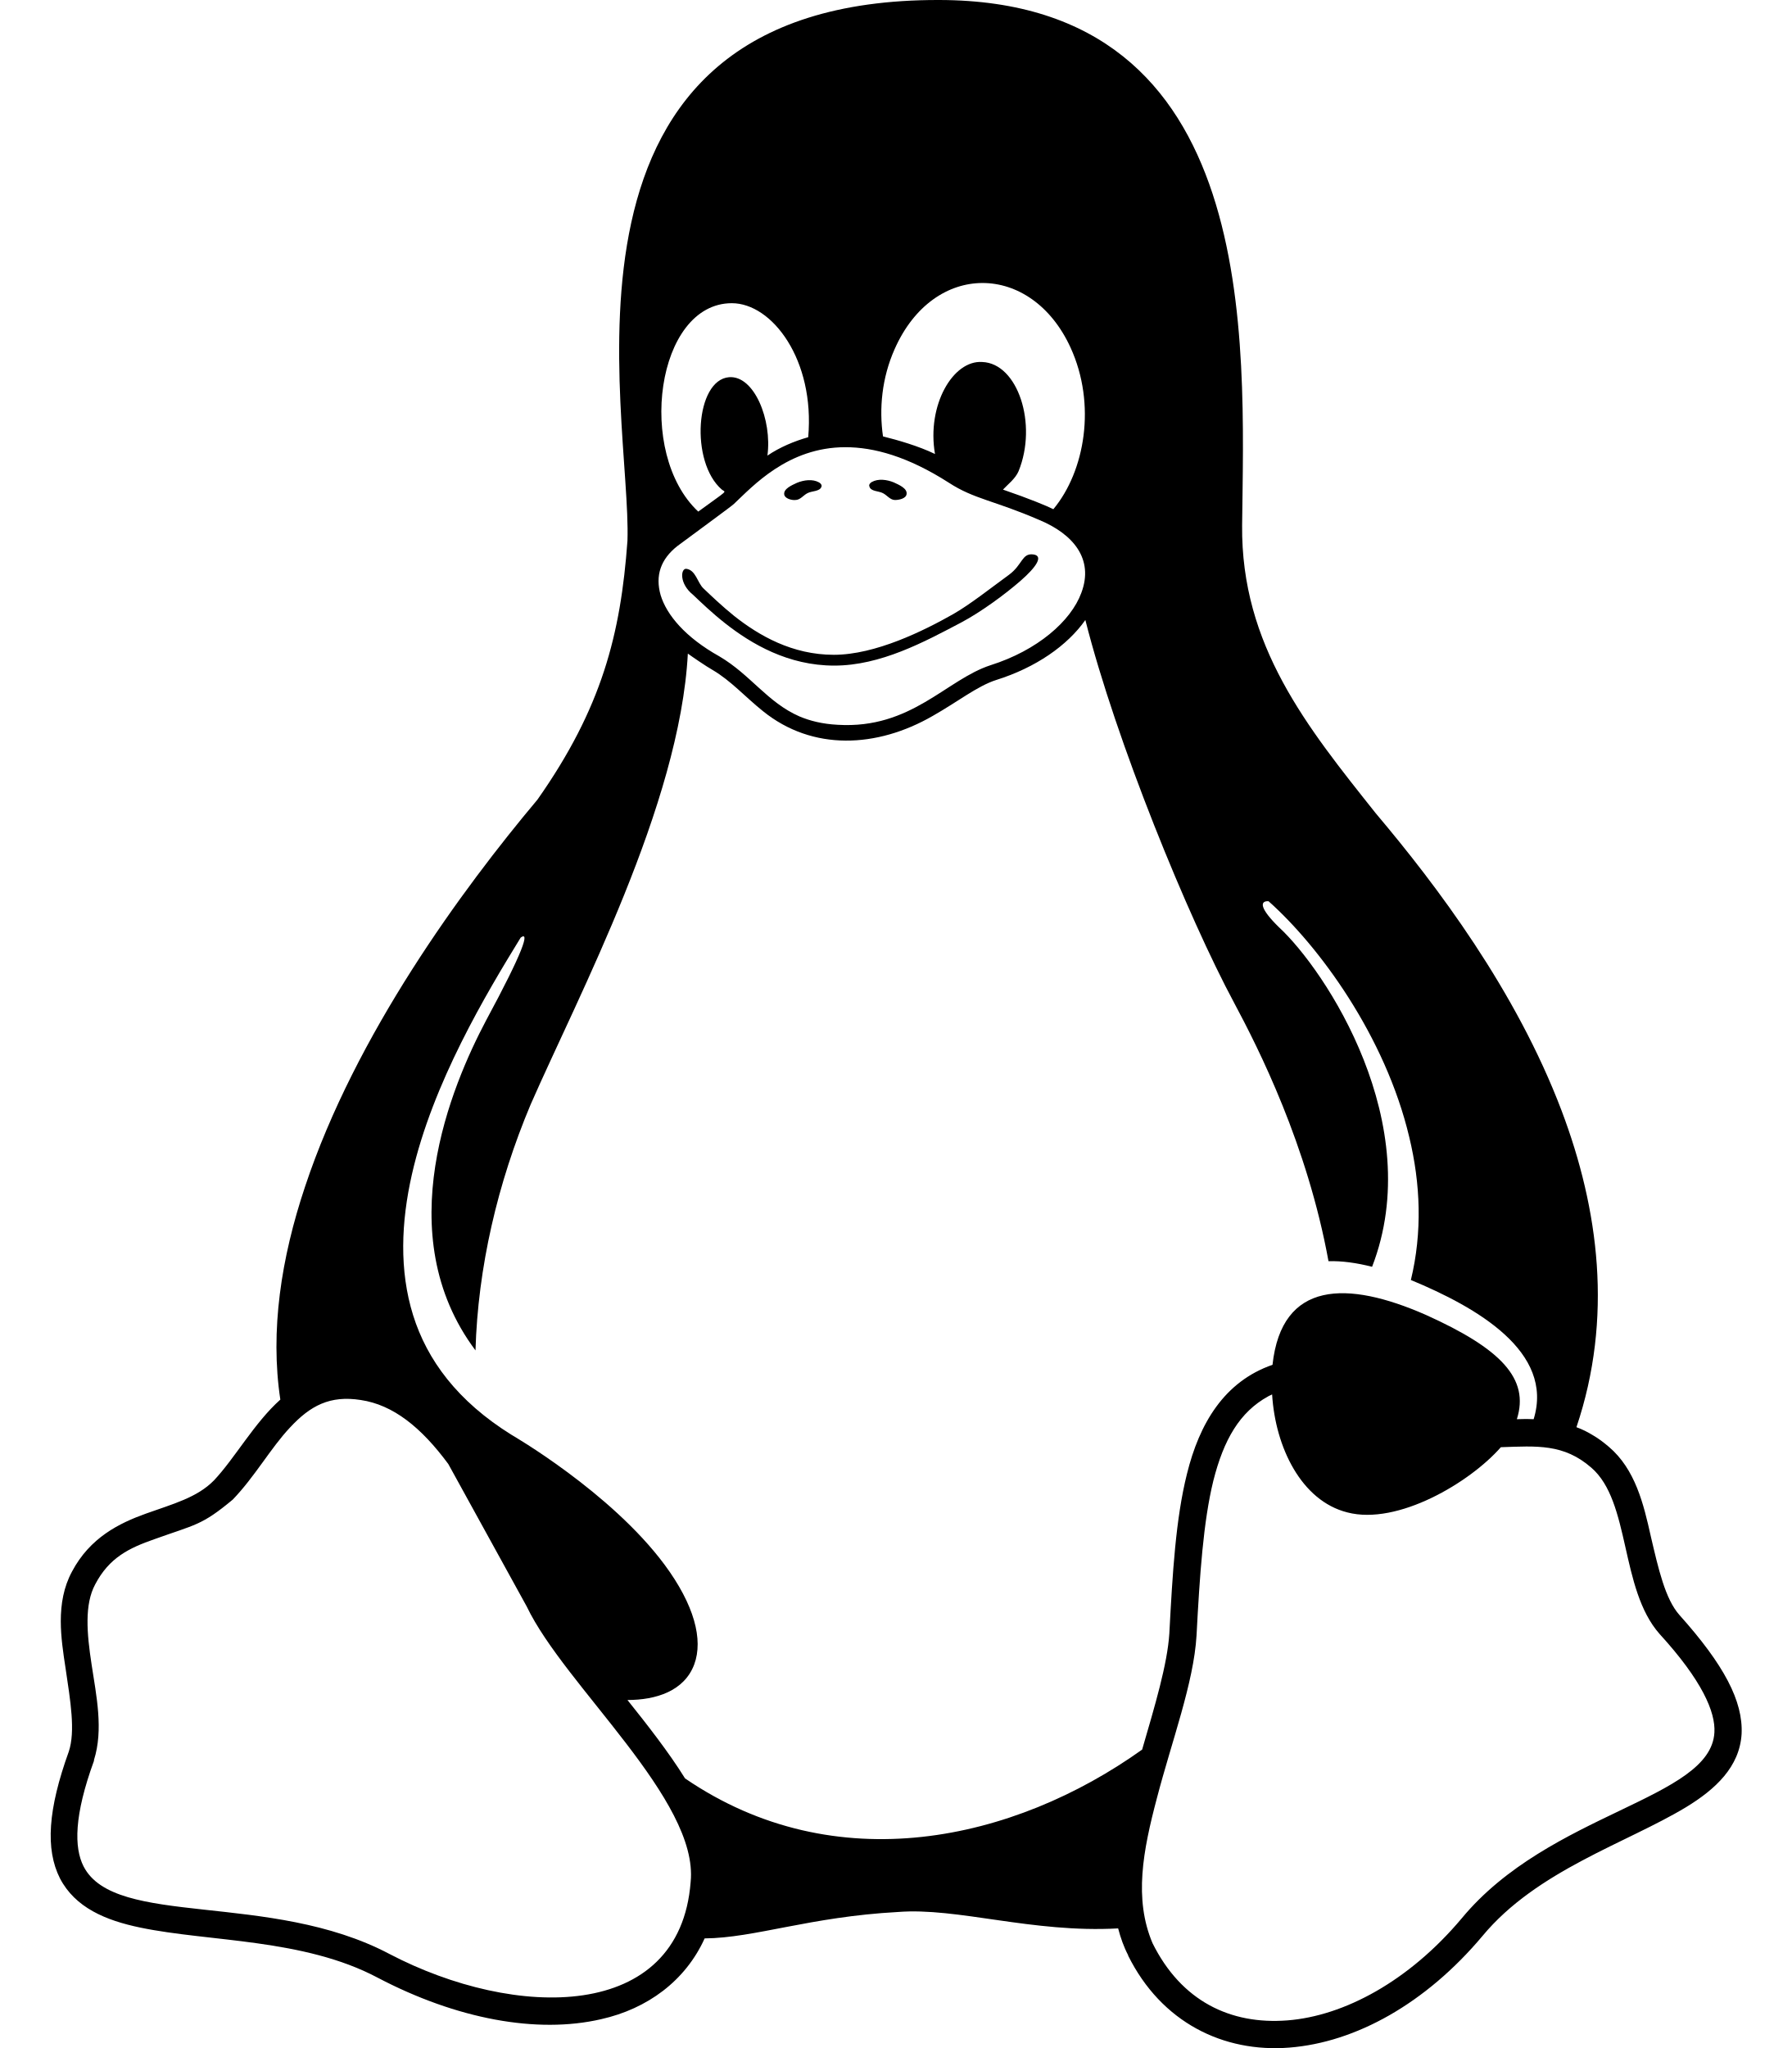
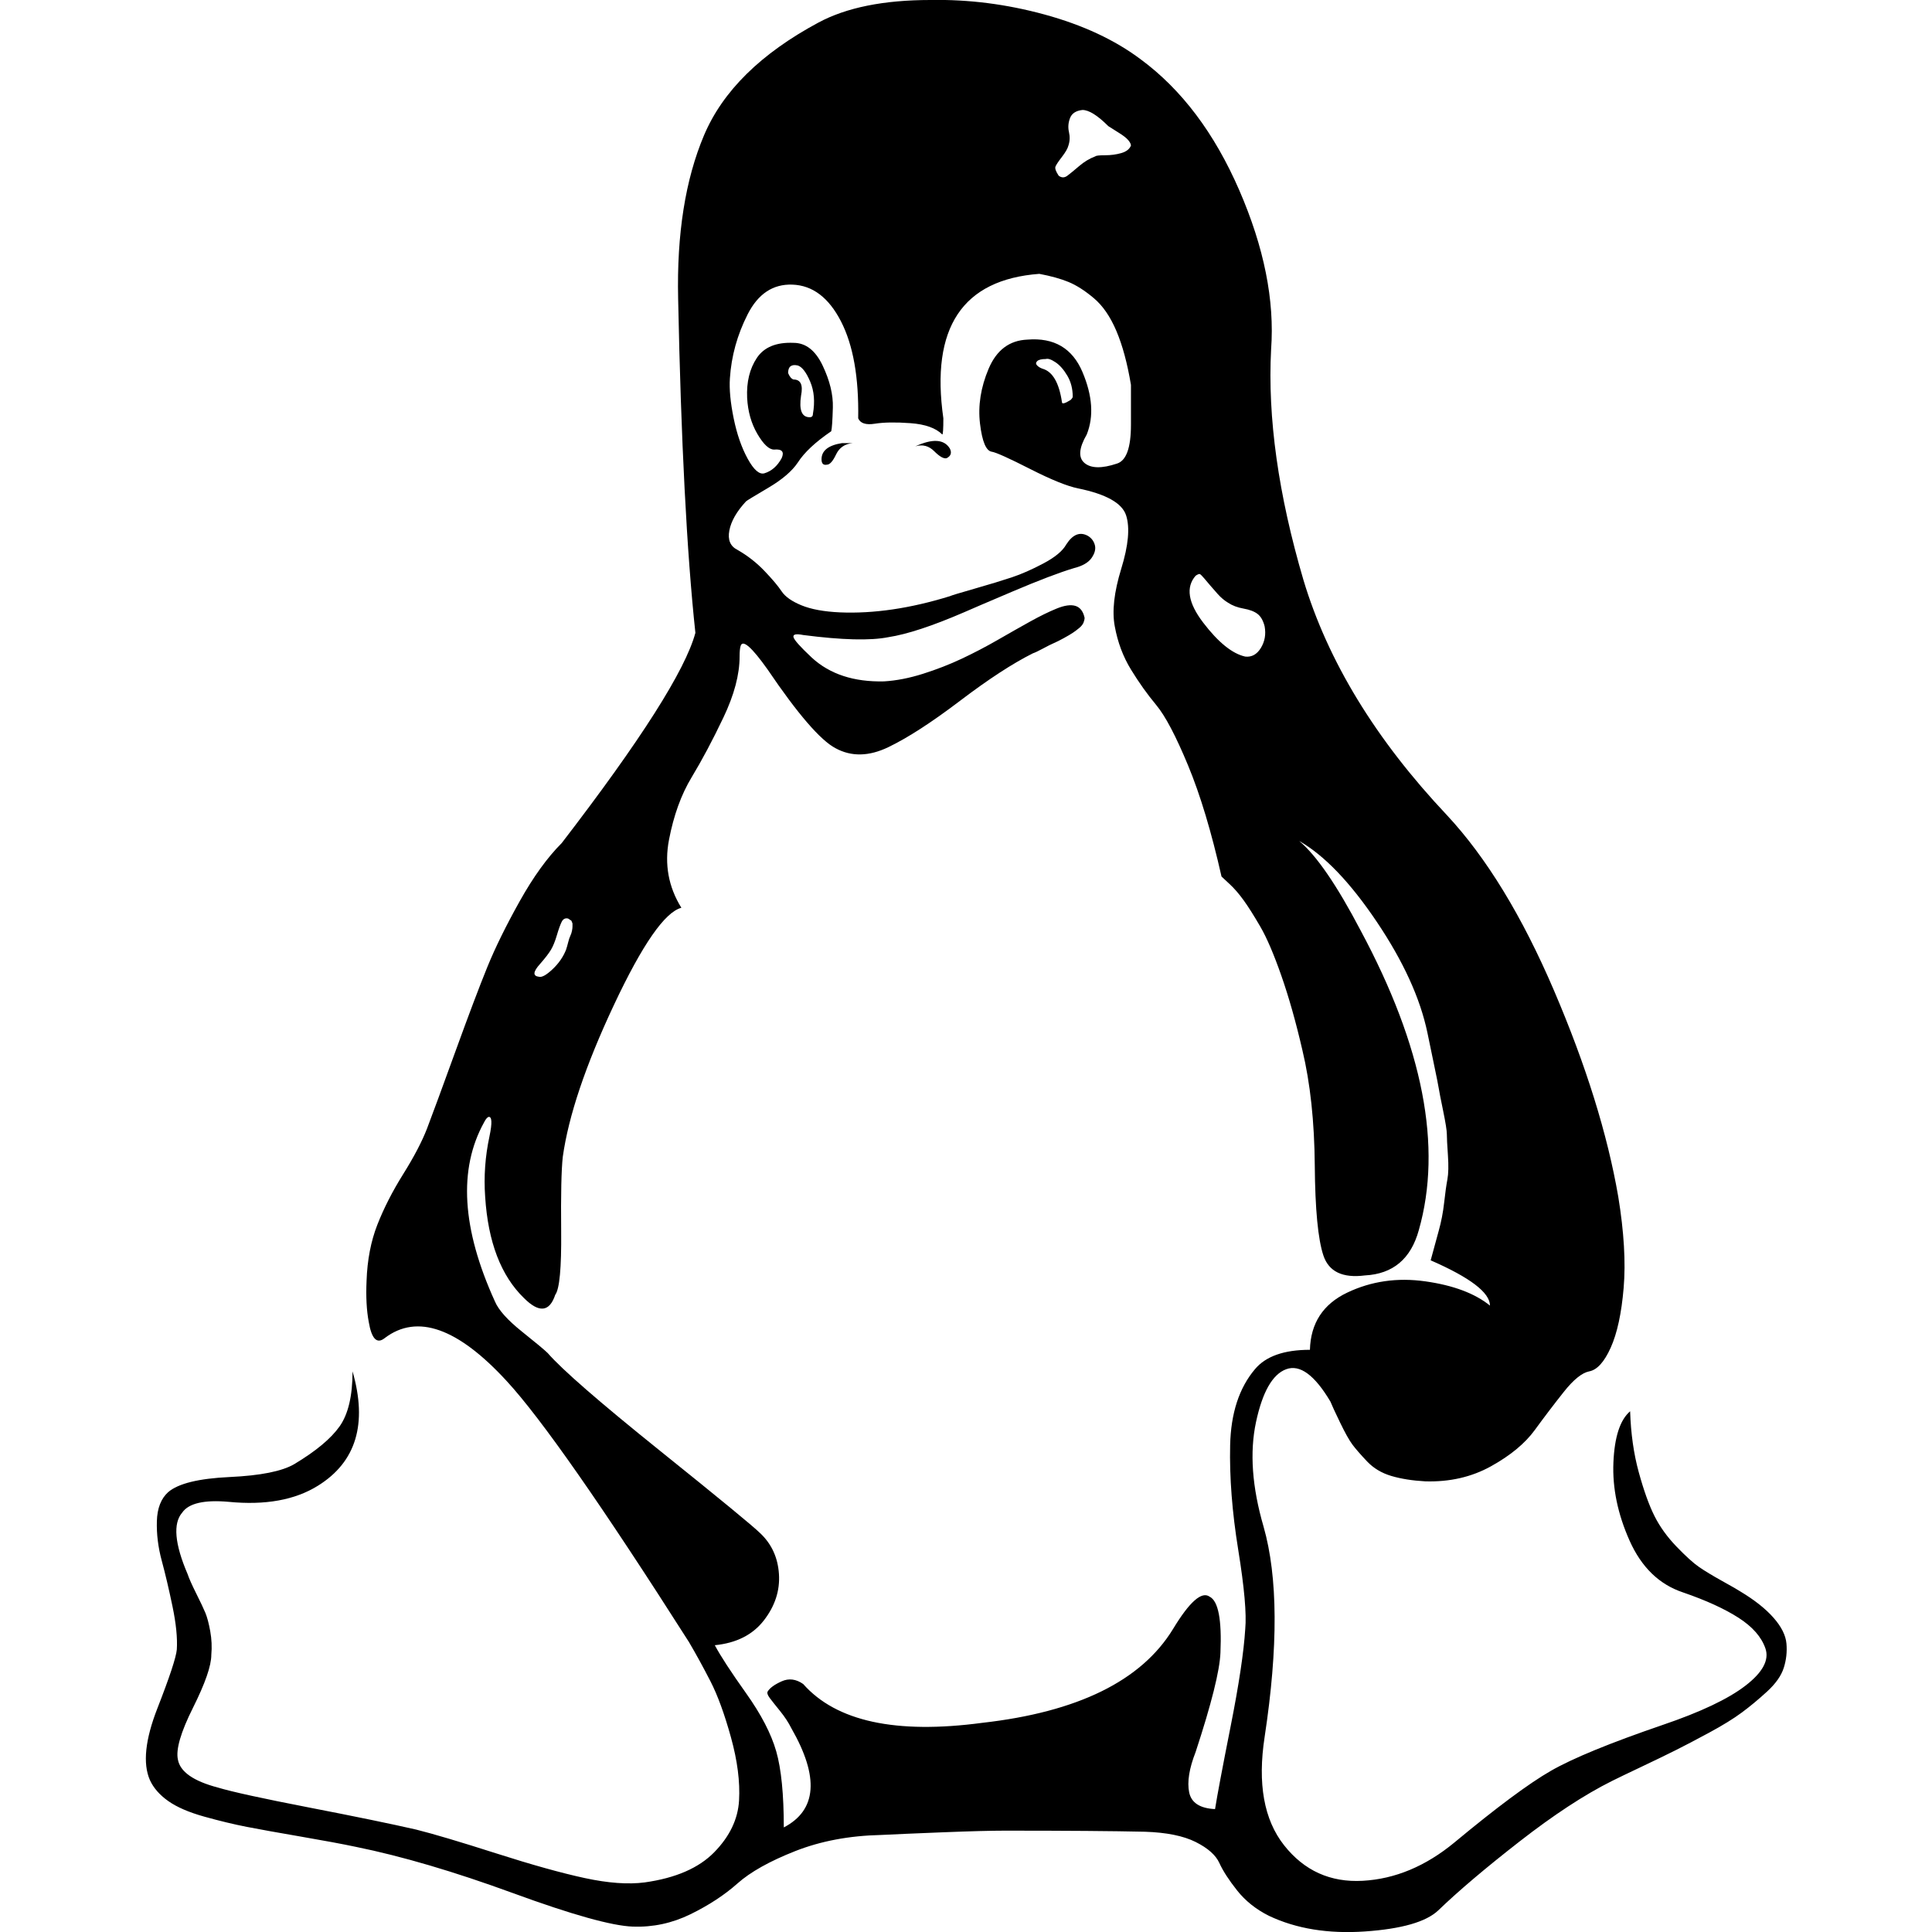
- <svg xmlns="http://www.w3.org/2000/svg" viewBox="0 0 448 512">
-   <path d="M220.8 123.3c1 .5 1.8 1.7 3 1.7 1.1 0 2.8-.4 2.9-1.5 .2-1.4-1.9-2.3-3.2-2.9-1.7-.7-3.9-1-5.5-.1-.4 .2-.8 .7-.6 1.1 .3 1.3 2.3 1.1 3.4 1.7zm-21.9 1.7c1.2 0 2-1.2 3-1.7 1.1-.6 3.1-.4 3.5-1.6 .2-.4-.2-.9-.6-1.1-1.6-.9-3.8-.6-5.5 .1-1.3 .6-3.4 1.5-3.2 2.9 .1 1 1.8 1.5 2.8 1.4zM420 403.8c-3.6-4-5.3-11.6-7.2-19.7-1.8-8.1-3.9-16.8-10.5-22.4-1.3-1.1-2.6-2.1-4-2.9-1.3-.8-2.7-1.5-4.1-2 9.2-27.3 5.6-54.5-3.7-79.1-11.4-30.1-31.3-56.4-46.5-74.4-17.1-21.5-33.7-41.9-33.4-72C311.1 85.4 315.7 .1 234.8 0 132.4-.2 158 103.4 156.9 135.2c-1.7 23.4-6.4 41.8-22.5 64.7-18.9 22.5-45.5 58.8-58.1 96.7-6 17.9-8.8 36.1-6.2 53.3-6.5 5.8-11.4 14.7-16.6 20.2-4.2 4.3-10.3 5.9-17 8.3s-14 6-18.5 14.5c-2.1 3.9-2.8 8.1-2.8 12.4 0 3.9 .6 7.9 1.2 11.8 1.2 8.1 2.5 15.7 .8 20.8-5.2 14.4-5.9 24.4-2.2 31.7 3.8 7.3 11.4 10.5 20.1 12.3 17.3 3.6 40.8 2.7 59.3 12.5 19.8 10.4 39.9 14.1 55.9 10.4 11.6-2.6 21.1-9.6 25.9-20.2 12.5-.1 26.3-5.4 48.3-6.6 14.9-1.2 33.6 5.3 55.1 4.1 .6 2.3 1.4 4.6 2.5 6.7v.1c8.3 16.7 23.8 24.3 40.3 23 16.6-1.3 34.1-11 48.3-27.9 13.6-16.4 36-23.2 50.9-32.2 7.4-4.5 13.4-10.1 13.9-18.3 .4-8.2-4.4-17.3-15.5-29.7zM223.7 87.3c9.8-22.2 34.2-21.8 44-.4 6.5 14.2 3.6 30.9-4.3 40.4-1.6-.8-5.9-2.6-12.6-4.9 1.1-1.2 3.1-2.7 3.9-4.6 4.8-11.8-.2-27-9.1-27.3-7.3-.5-13.9 10.8-11.8 23-4.1-2-9.4-3.5-13-4.4-1-6.9-.3-14.6 2.9-21.8zM183 75.8c10.1 0 20.8 14.2 19.1 33.5-3.5 1-7.1 2.5-10.2 4.6 1.2-8.9-3.3-20.1-9.6-19.6-8.4 .7-9.8 21.2-1.8 28.1 1 .8 1.9-.2-5.9 5.5-15.6-14.6-10.5-52.1 8.4-52.1zm-13.6 60.7c6.2-4.6 13.6-10 14.1-10.5 4.7-4.4 13.5-14.2 27.9-14.2 7.1 0 15.6 2.3 25.9 8.9 6.3 4.1 11.3 4.4 22.6 9.3 8.4 3.5 13.7 9.7 10.5 18.2-2.6 7.1-11 14.4-22.7 18.1-11.1 3.6-19.8 16-38.2 14.9-3.9-.2-7-1-9.6-2.1-8-3.5-12.2-10.4-20-15-8.6-4.8-13.2-10.4-14.7-15.3-1.4-4.9 0-9 4.2-12.3zm3.3 334c-2.7 35.1-43.9 34.4-75.3 18-29.9-15.8-68.6-6.5-76.5-21.9-2.4-4.7-2.4-12.7 2.6-26.4v-.2c2.4-7.6 .6-16-.6-23.9-1.2-7.8-1.8-15 .9-20 3.5-6.7 8.5-9.1 14.8-11.3 10.3-3.7 11.8-3.4 19.6-9.9 5.5-5.7 9.5-12.9 14.3-18 5.1-5.5 10-8.1 17.7-6.9 8.1 1.2 15.1 6.8 21.9 16l19.6 35.6c9.5 19.9 43.1 48.4 41 68.9zm-1.4-25.9c-4.1-6.6-9.6-13.6-14.4-19.6 7.1 0 14.2-2.2 16.7-8.9 2.3-6.2 0-14.9-7.4-24.9-13.5-18.2-38.3-32.5-38.3-32.5-13.5-8.4-21.1-18.7-24.6-29.9s-3-23.3-.3-35.2c5.2-22.9 18.6-45.2 27.2-59.2 2.3-1.7 .8 3.2-8.7 20.8-8.5 16.1-24.4 53.3-2.6 82.4 .6-20.7 5.5-41.8 13.8-61.5 12-27.4 37.3-74.9 39.3-112.7 1.1 .8 4.6 3.2 6.2 4.1 4.6 2.7 8.1 6.7 12.6 10.3 12.4 10 28.5 9.2 42.4 1.2 6.2-3.5 11.2-7.5 15.9-9 9.9-3.1 17.8-8.6 22.3-15 7.7 30.4 25.7 74.3 37.2 95.7 6.1 11.4 18.3 35.5 23.6 64.6 3.3-.1 7 .4 10.9 1.4 13.8-35.7-11.7-74.2-23.3-84.9-4.7-4.6-4.9-6.6-2.6-6.5 12.6 11.2 29.2 33.7 35.2 59 2.8 11.6 3.3 23.7 .4 35.7 16.4 6.8 35.9 17.9 30.7 34.8-2.2-.1-3.2 0-4.2 0 3.2-10.1-3.9-17.6-22.8-26.1-19.6-8.6-36-8.6-38.3 12.5-12.1 4.2-18.3 14.7-21.4 27.3-2.8 11.2-3.6 24.7-4.4 39.9-.5 7.7-3.6 18-6.8 29-32.1 22.9-76.7 32.9-114.3 7.2zm257.4-11.5c-.9 16.8-41.2 19.9-63.2 46.5-13.2 15.7-29.4 24.4-43.6 25.5s-26.5-4.8-33.7-19.3c-4.7-11.1-2.4-23.1 1.1-36.3 3.7-14.2 9.2-28.8 9.9-40.6 .8-15.2 1.7-28.5 4.2-38.7 2.6-10.3 6.6-17.2 13.7-21.1 .3-.2 .7-.3 1-.5 .8 13.2 7.3 26.6 18.8 29.5 12.6 3.3 30.7-7.5 38.4-16.3 9-.3 15.7-.9 22.6 5.1 9.9 8.5 7.1 30.3 17.1 41.6 10.6 11.6 14 19.5 13.7 24.6zM173.3 148.7c2 1.9 4.7 4.5 8 7.1 6.6 5.2 15.8 10.6 27.3 10.6 11.6 0 22.5-5.9 31.8-10.8 4.9-2.6 10.9-7 14.8-10.4s5.9-6.3 3.1-6.6-2.6 2.6-6 5.1c-4.4 3.2-9.7 7.4-13.9 9.8-7.4 4.2-19.5 10.2-29.9 10.2s-18.7-4.8-24.9-9.7c-3.1-2.5-5.7-5-7.7-6.9-1.5-1.4-1.9-4.6-4.3-4.9-1.4-.1-1.8 3.7 1.7 6.5z" />
+ <svg xmlns="http://www.w3.org/2000/svg" t="1740710808379" class="icon" viewBox="0 0 1024 1024" version="1.1" p-id="2063" width="16" height="16">
+   <path d="M452 234.857q-6.286 0.571-8.857 6T438.286 246.286q-2.857 0.571-2.857-2.857 0-6.857 10.857-8.571h5.714z m49.714 8q-2.286 0.571-6.571-3.714T485.143 236.571q13.714-6.286 18.286 1.143 1.714 3.429-1.714 5.143zM301.143 486.857q-2.286-0.571-3.429 1.714t-2.571 7.143T292 503.429t-5.714 7.429q-5.714 6.286-0.571 6.857 2.286 0.571 7.143-4t7.143-10.286q0.571-1.714 1.143-4t1.143-3.429 0.857-2.571 0.286-2.286v-1.714l-0.571-1.429-1.714-1.143z m488.571 205.143q0-10.286-31.429-24 2.286-8.571 4.286-15.714t2.857-14.857 1.714-12.286 0.286-12.857-0.571-11.143-2-12.571-2.286-11.714-2.857-14.286-3.143-15.143q-5.714-27.429-26.857-58.857t-41.143-42.857q13.714 11.429 32.571 47.429 49.714 92.571 30.857 158.857-6.286 22.857-28.571 24-17.714 2.286-22-10.571t-4.571-47.714-6.571-61.143q-5.143-22.286-11.143-39.429t-11.143-26-8.857-14-7.429-8.571-4.286-4q-8-35.429-17.714-58.857t-16.857-32-13.429-18.857-8.571-22.857q-2.286-12 3.429-30.571t2.571-28.286-25.429-14.286q-8.571-1.714-25.429-10.286T525.714 239.429q-4.571-0.571-6.286-14.857t4.571-29.143 20.571-15.429q21.143-1.714 29.143 17.143t2.286 33.143q-6.286 10.857-1.143 15.143t17.143 0.286q7.429-2.286 7.429-20.571v-21.143q-2.857-17.143-7.714-28.571t-12-17.429-13.429-8.571-15.429-4.286q-61.143 4.571-50.857 76.571 0 8.571-0.571 8.571-5.143-5.143-16.857-6t-18.857 0.286-8.857-2.857q0.571-32.571-9.143-51.429t-25.714-19.429q-15.429-0.571-23.714 15.714T386.857 200.571q-0.571 8.571 2 21.143t7.429 21.429T405.143 250.857q5.714-1.714 9.143-8 2.286-5.143-4-4.571-4 0-8.857-8.286T396 210.857q-0.571-12.571 5.143-21.143t19.429-8q9.714 0 15.429 12t5.429 22.286-0.857 12.571q-12.571 8.571-17.714 16.571-4.571 6.857-15.714 13.429T395.429 265.714q-7.429 8-8.857 15.429t4.286 10.286q8 4.571 14.286 11.143t9.143 10.857 10.571 7.429T445.143 324.571q26.857 1.143 58.286-8.571 1.143-0.571 13.143-4t19.714-6 16.857-7.429 12-10q5.143-8 11.429-4.571 2.857 1.714 3.714 4.857t-1.714 6.857T569.143 301.143q-11.429 3.429-32.286 12.286T510.857 324.571q-25.143 10.857-40 13.143-14.286 2.857-45.143-1.143-5.714-1.143-5.143 1.143t9.714 10.857q14.286 13.143 38.286 12.571 9.714-0.571 20.571-4t20.571-8 19.143-10 17.143-9.714 14-6.857 10-1.429 4.857 6.286q0 1.143-0.571 2.571t-2.286 2.857-3.429 2.571-4.857 2.857-5.143 2.571-5.714 2.857-5.429 2.571q-16 8-38.571 25.143T470.857 396t-28 0.571q-12-6.286-36-41.714-12.571-17.714-14.286-12.571-0.571 1.714-0.571 5.714 0 14.286-8.571 32.286T366.571 412t-12 33.143 6.571 36q-13.143 3.429-35.714 51.429T298.286 613.143q-1.143 10.286-0.857 39.429t-3.143 33.714q-4.571 13.714-16.571 1.714-18.286-17.714-20.571-53.714-1.143-16 2.286-32 2.286-10.857-0.571-10.286-1.143 0.571-2.286 2.857-20.571 37.143 5.714 94.857 2.857 6.857 14.286 16t13.714 11.429q11.429 13.143 59.429 51.714t53.143 43.714q9.143 8.571 10 21.714t-8 24.571-26 13.143q4.571 8.571 16.571 25.429t16 30.857 4 40.286q26.286-13.714 4-52.571-2.286-4.571-6-9.143t-5.429-6.857-1.143-3.429q1.714-2.857 7.429-5.429t11.429 1.429q26.286 29.714 94.857 20.571 76-8.571 101.143-49.714 13.143-21.714 19.429-17.143 6.857 3.429 5.714 29.714-0.571 14.286-13.143 52.571-5.143 13.143-3.429 21.429t13.714 8.857q1.714-10.857 8.286-44t7.714-51.429q1.143-12-3.714-42t-4.286-55.429 13.143-40.286q8.571-10.286 29.143-10.286 0.571-21.143 19.714-30.286t41.429-6 34.286 12.857zM430.857 219.429q1.714-9.714-1.429-17.143T422.857 193.714q-5.143-1.143-5.143 4 1.143 2.857 2.857 3.429 5.714 0 4 8.571-1.714 11.429 4.571 11.429 1.714 0 1.714-1.714z m239.429 112.571q-1.143-4.571-3.714-6.571t-7.429-2.857-8.286-3.143q-2.857-1.714-5.429-4.571t-4-4.571-3.143-3.714-2.286-2.286-2.286 0.857q-8 9.143 4 24.857t22.286 18q5.143 0.571 8.286-4.571t2-11.429zM568.571 210.286q0-6.286-2.857-11.143T559.429 192t-5.143-1.714q-3.429 0-4.571 1.143t0 2.286 2.857 1.714q8 2.286 10.286 17.714 0 1.714 4.571-1.143 1.143-1.143 1.143-1.714z m30.857-133.143q0-1.143-1.429-2.857t-5.143-4-5.429-3.429q-8.571-8.571-13.714-8.571-5.143 0.571-6.571 4.286t-0.571 7.429-0.286 7.143q-0.571 2.286-3.429 6t-3.429 5.143 1.714 4.857q2.286 1.714 4.571 0t6.286-5.143 8.571-5.143q0.571-0.571 5.143-0.571t8.571-1.143 5.143-4z m322.857 766.286q11.429 6.857 17.714 14t6.857 13.714-1.429 12.857-8.857 12.571-13.429 11.143-17.143 10.571-18 9.429-18.286 8.857-15.429 7.429q-21.714 10.857-48.857 32t-43.143 36.571q-9.714 9.143-38.857 11.143t-50.857-8.286q-10.286-5.143-16.857-13.429T646.286 987.429t-12.571-11.143-26.857-5.429q-25.143-0.571-74.286-0.571-10.857 0-32.571 0.857t-33.143 1.429q-25.143 0.571-45.429 8.571t-30.571 17.143-24.857 16.286T335.429 1021.143q-16.571-0.571-63.429-17.714t-83.429-24.571q-10.857-2.286-29.143-5.429t-28.571-5.143-22.571-5.429-19.143-8.286-9.714-11.143q-5.714-13.143 4-38t10.286-31.143q0.571-9.143-2.286-22.857t-5.714-24.286-2.571-20.857 6-15.429q8-6.857 32.571-8t34.286-6.857q17.143-10.286 24-20t6.857-29.143q12 41.714-18.286 60.571-18.286 11.429-47.429 8.571-19.429-1.714-24.571 5.714-7.429 8.571 2.857 32.571 1.143 3.429 4.571 10.286t4.857 10.286 2.571 9.714 0.571 12.571q0 8.571-9.714 28t-8 27.429q1.714 9.714 21.143 14.857 11.429 3.429 48.286 10.571T220.571 969.714q13.714 3.429 42.286 12.571t47.143 13.143 31.714 2.286q24.571-3.429 36.857-16t13.143-27.429-4.286-33.429-10.857-29.714-11.429-20.857q-69.143-108.571-96.571-138.286-38.857-42.286-64.571-22.857-6.286 5.143-8.571-8.571-1.714-9.143-1.143-21.714 0.571-16.571 5.714-29.714t13.714-26.857 12.571-24q4.571-12 15.143-41.143t16.857-44.571 17.143-34.857 22.286-30.857q62.857-81.714 70.857-111.429-6.857-64-9.143-177.143-1.143-51.429 13.714-86.571T433.714 12Q456 0 493.143 0q30.286-0.571 60.571 7.714T604.571 31.429q32.571 24 52.286 69.429T673.714 185.143q-2.857 54.286 17.143 122.286 19.429 64.571 76 124.571 31.429 33.714 56.857 93.143t34 109.143q4.571 28 2.857 48.286t-6.857 31.714-11.429 12.571q-5.714 1.143-13.429 10.857t-15.429 20.286-23.143 19.143-34.857 8q-10.286-0.571-18-2.857t-12.857-7.714-7.714-8.857-6.571-11.714-5.143-11.143q-12.571-21.143-23.429-17.143t-16 28 4 55.429q11.429 40 0.571 111.429-5.714 37.143 10.286 57.429t41.714 18.857 48.571-20.286q33.714-28 51.143-38T881.143 914.286q30.286-10.286 44-20.857t10.571-19.714-14.286-16.286-29.429-13.429q-18.857-6.286-28.286-27.429t-8.571-41.429 8.857-27.143q0.571 17.714 4.571 32.286t8.286 23.143 11.714 16.286 12 10.857 12.286 7.429 9.429 5.429z" p-id="2064" />
</svg>
